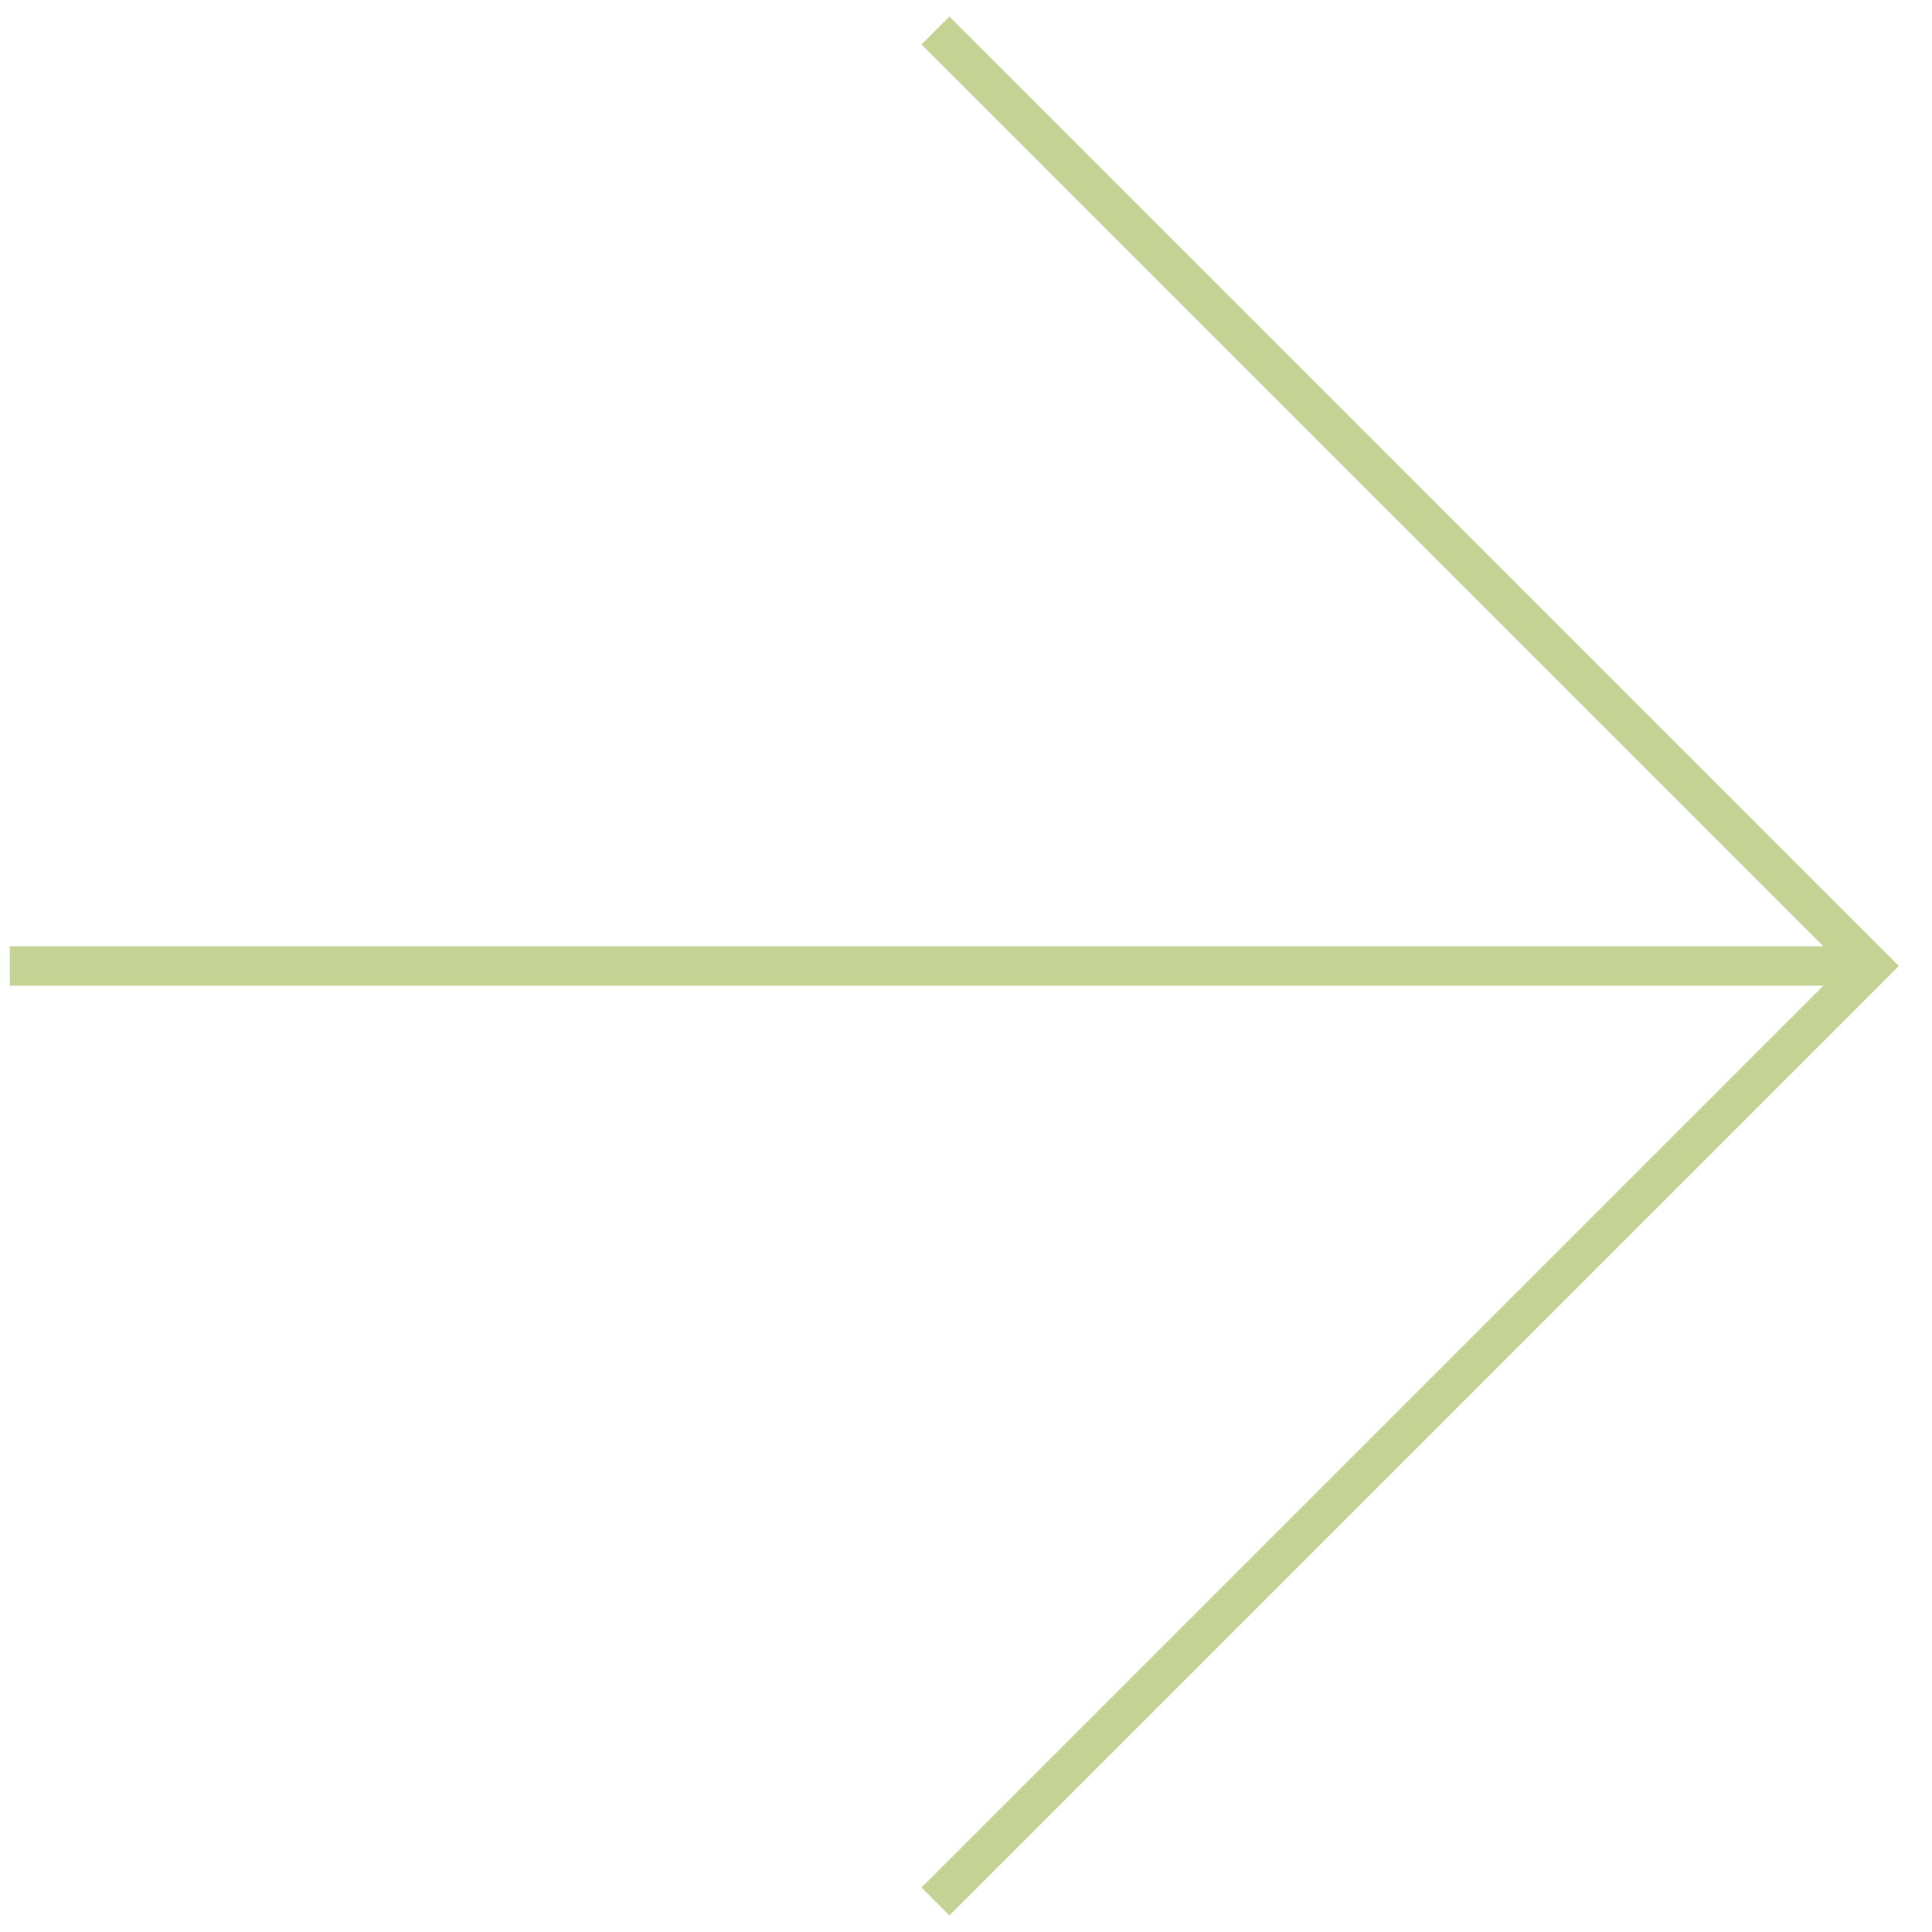
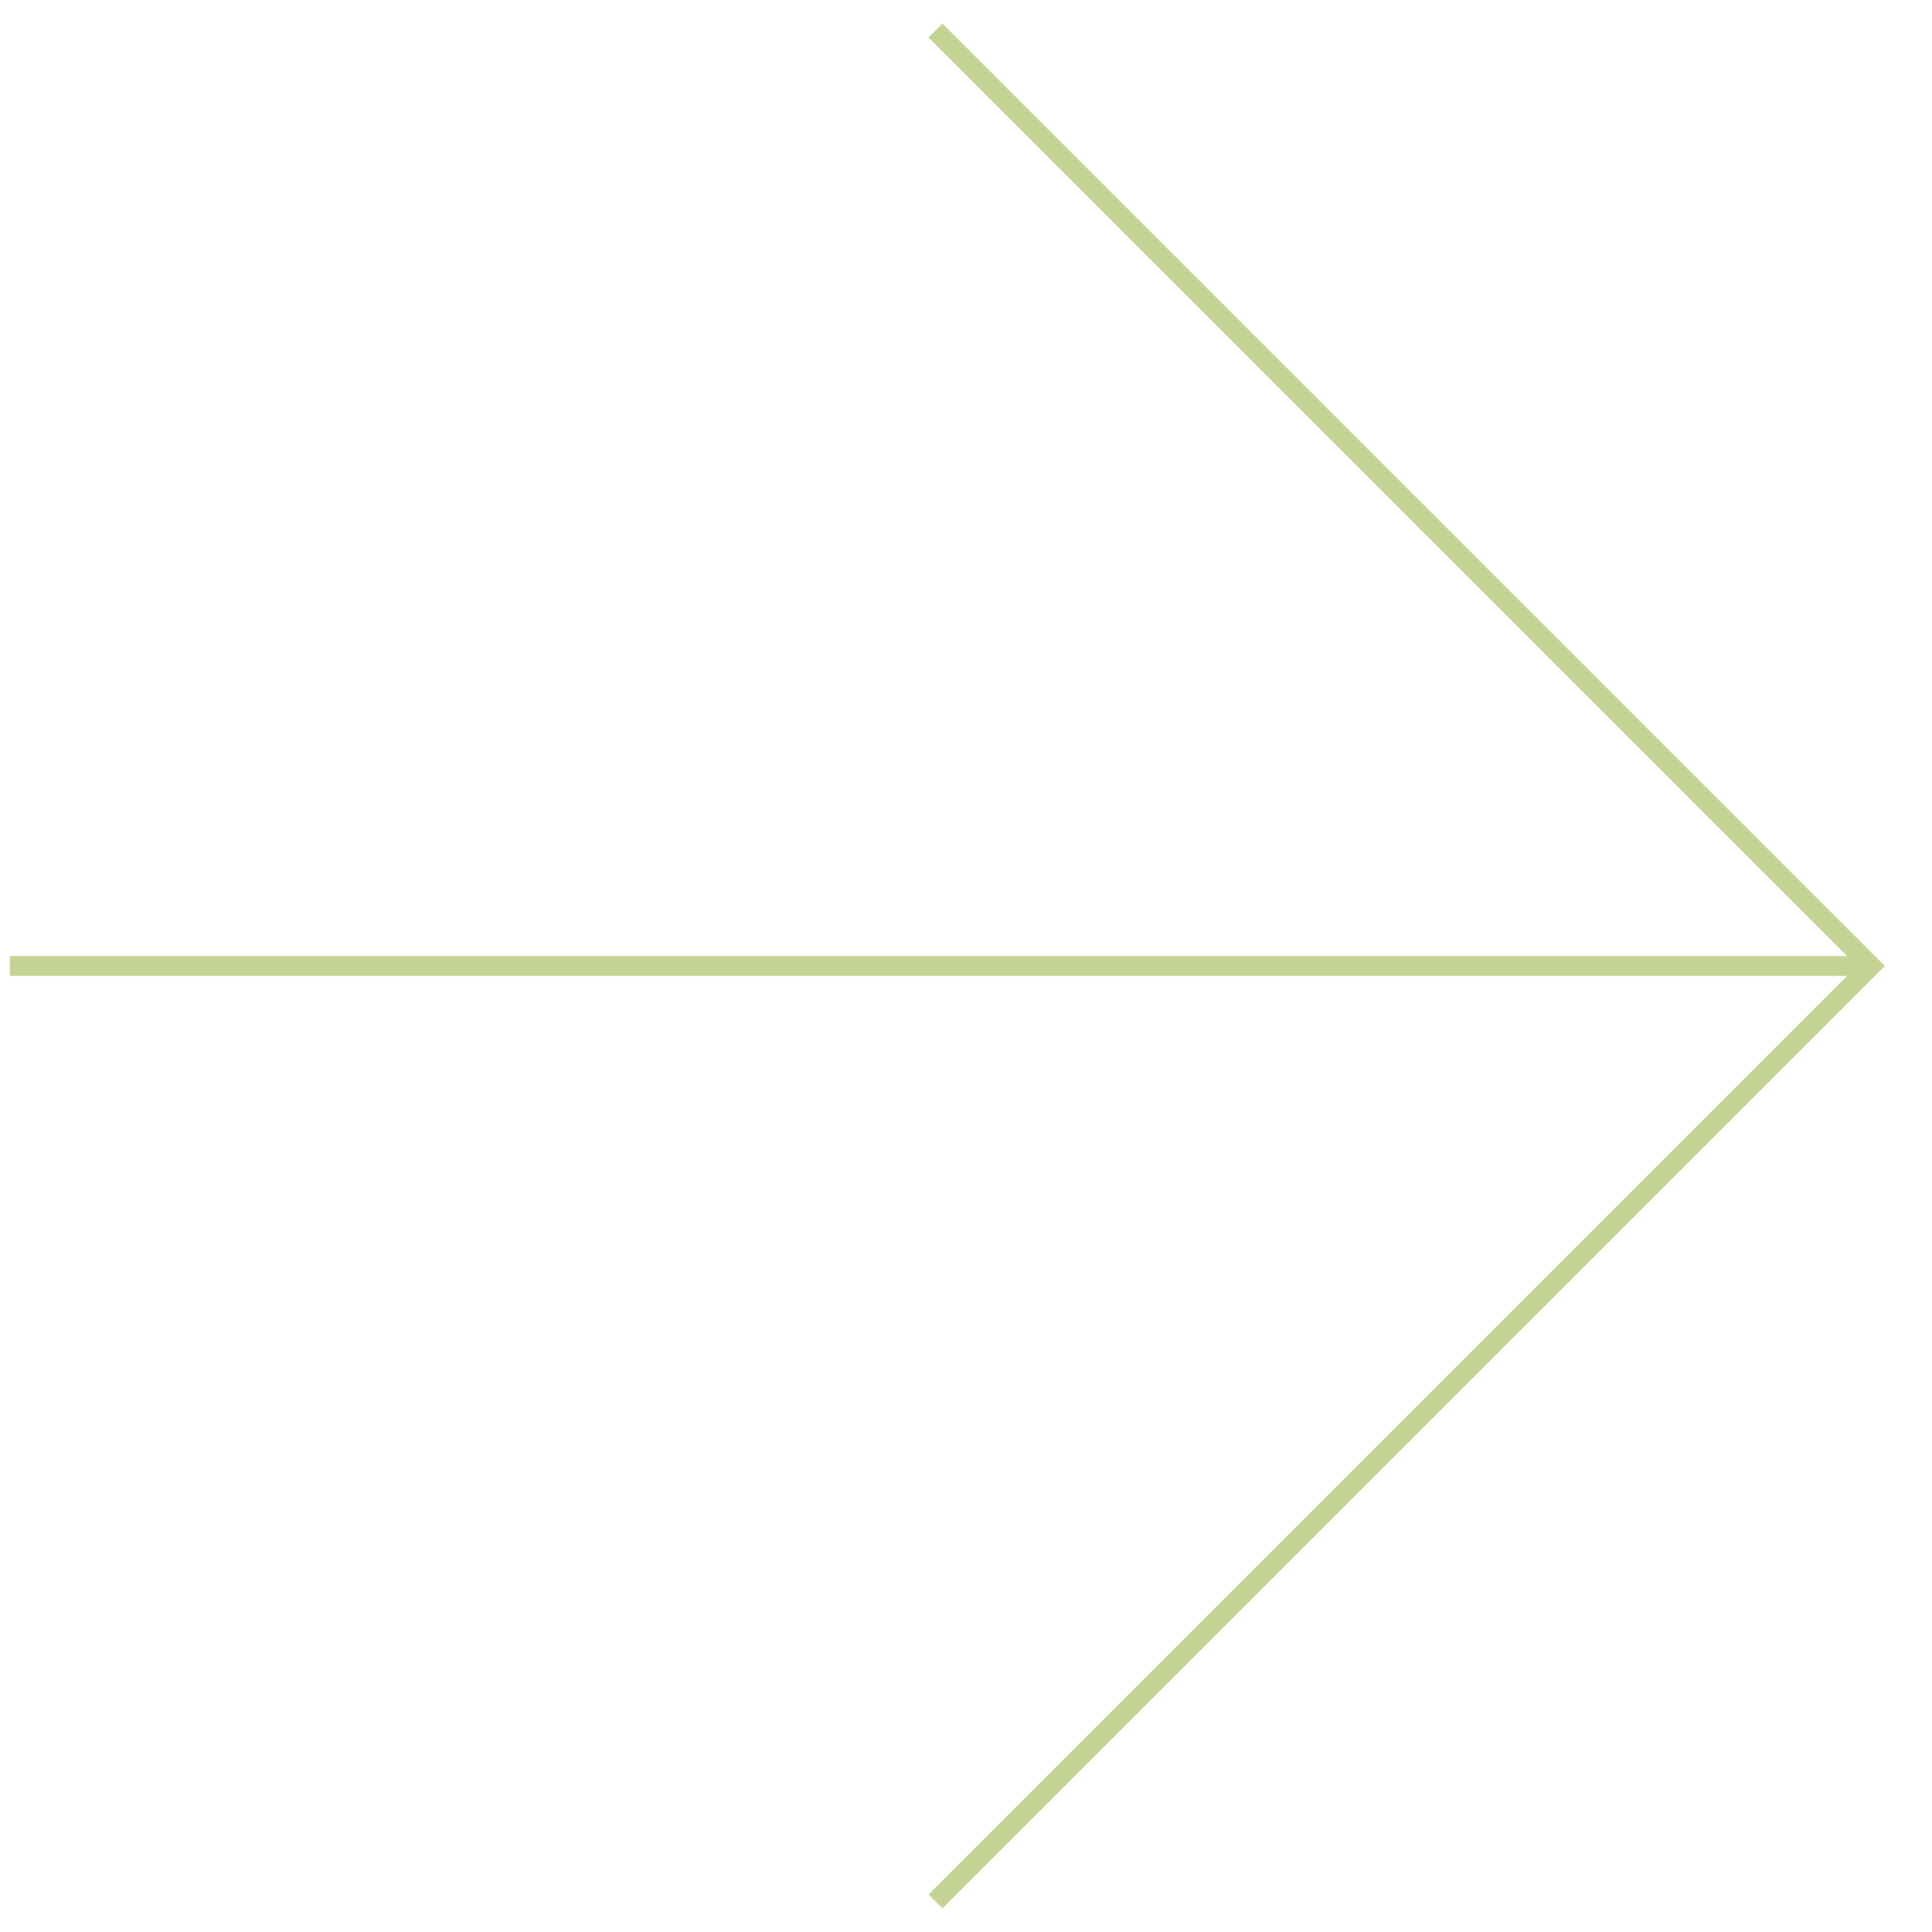
<svg xmlns="http://www.w3.org/2000/svg" width="68" height="68" viewBox="0 0 98 98" fill="none">
-   <path d="M47.452 1.548L94.904 49L47.452 96.452" stroke="#C4D294" stroke-width="2" />
-   <path d="M0.497 49L94.407 49" stroke="#C4D294" stroke-width="2" />
+   <path d="M47.452 1.548L94.904 49L47.452 96.452" stroke="#C4D294" strokeWidth="2" />
+   <path d="M0.497 49L94.407 49" stroke="#C4D294" strokeWidth="2" />
</svg>
